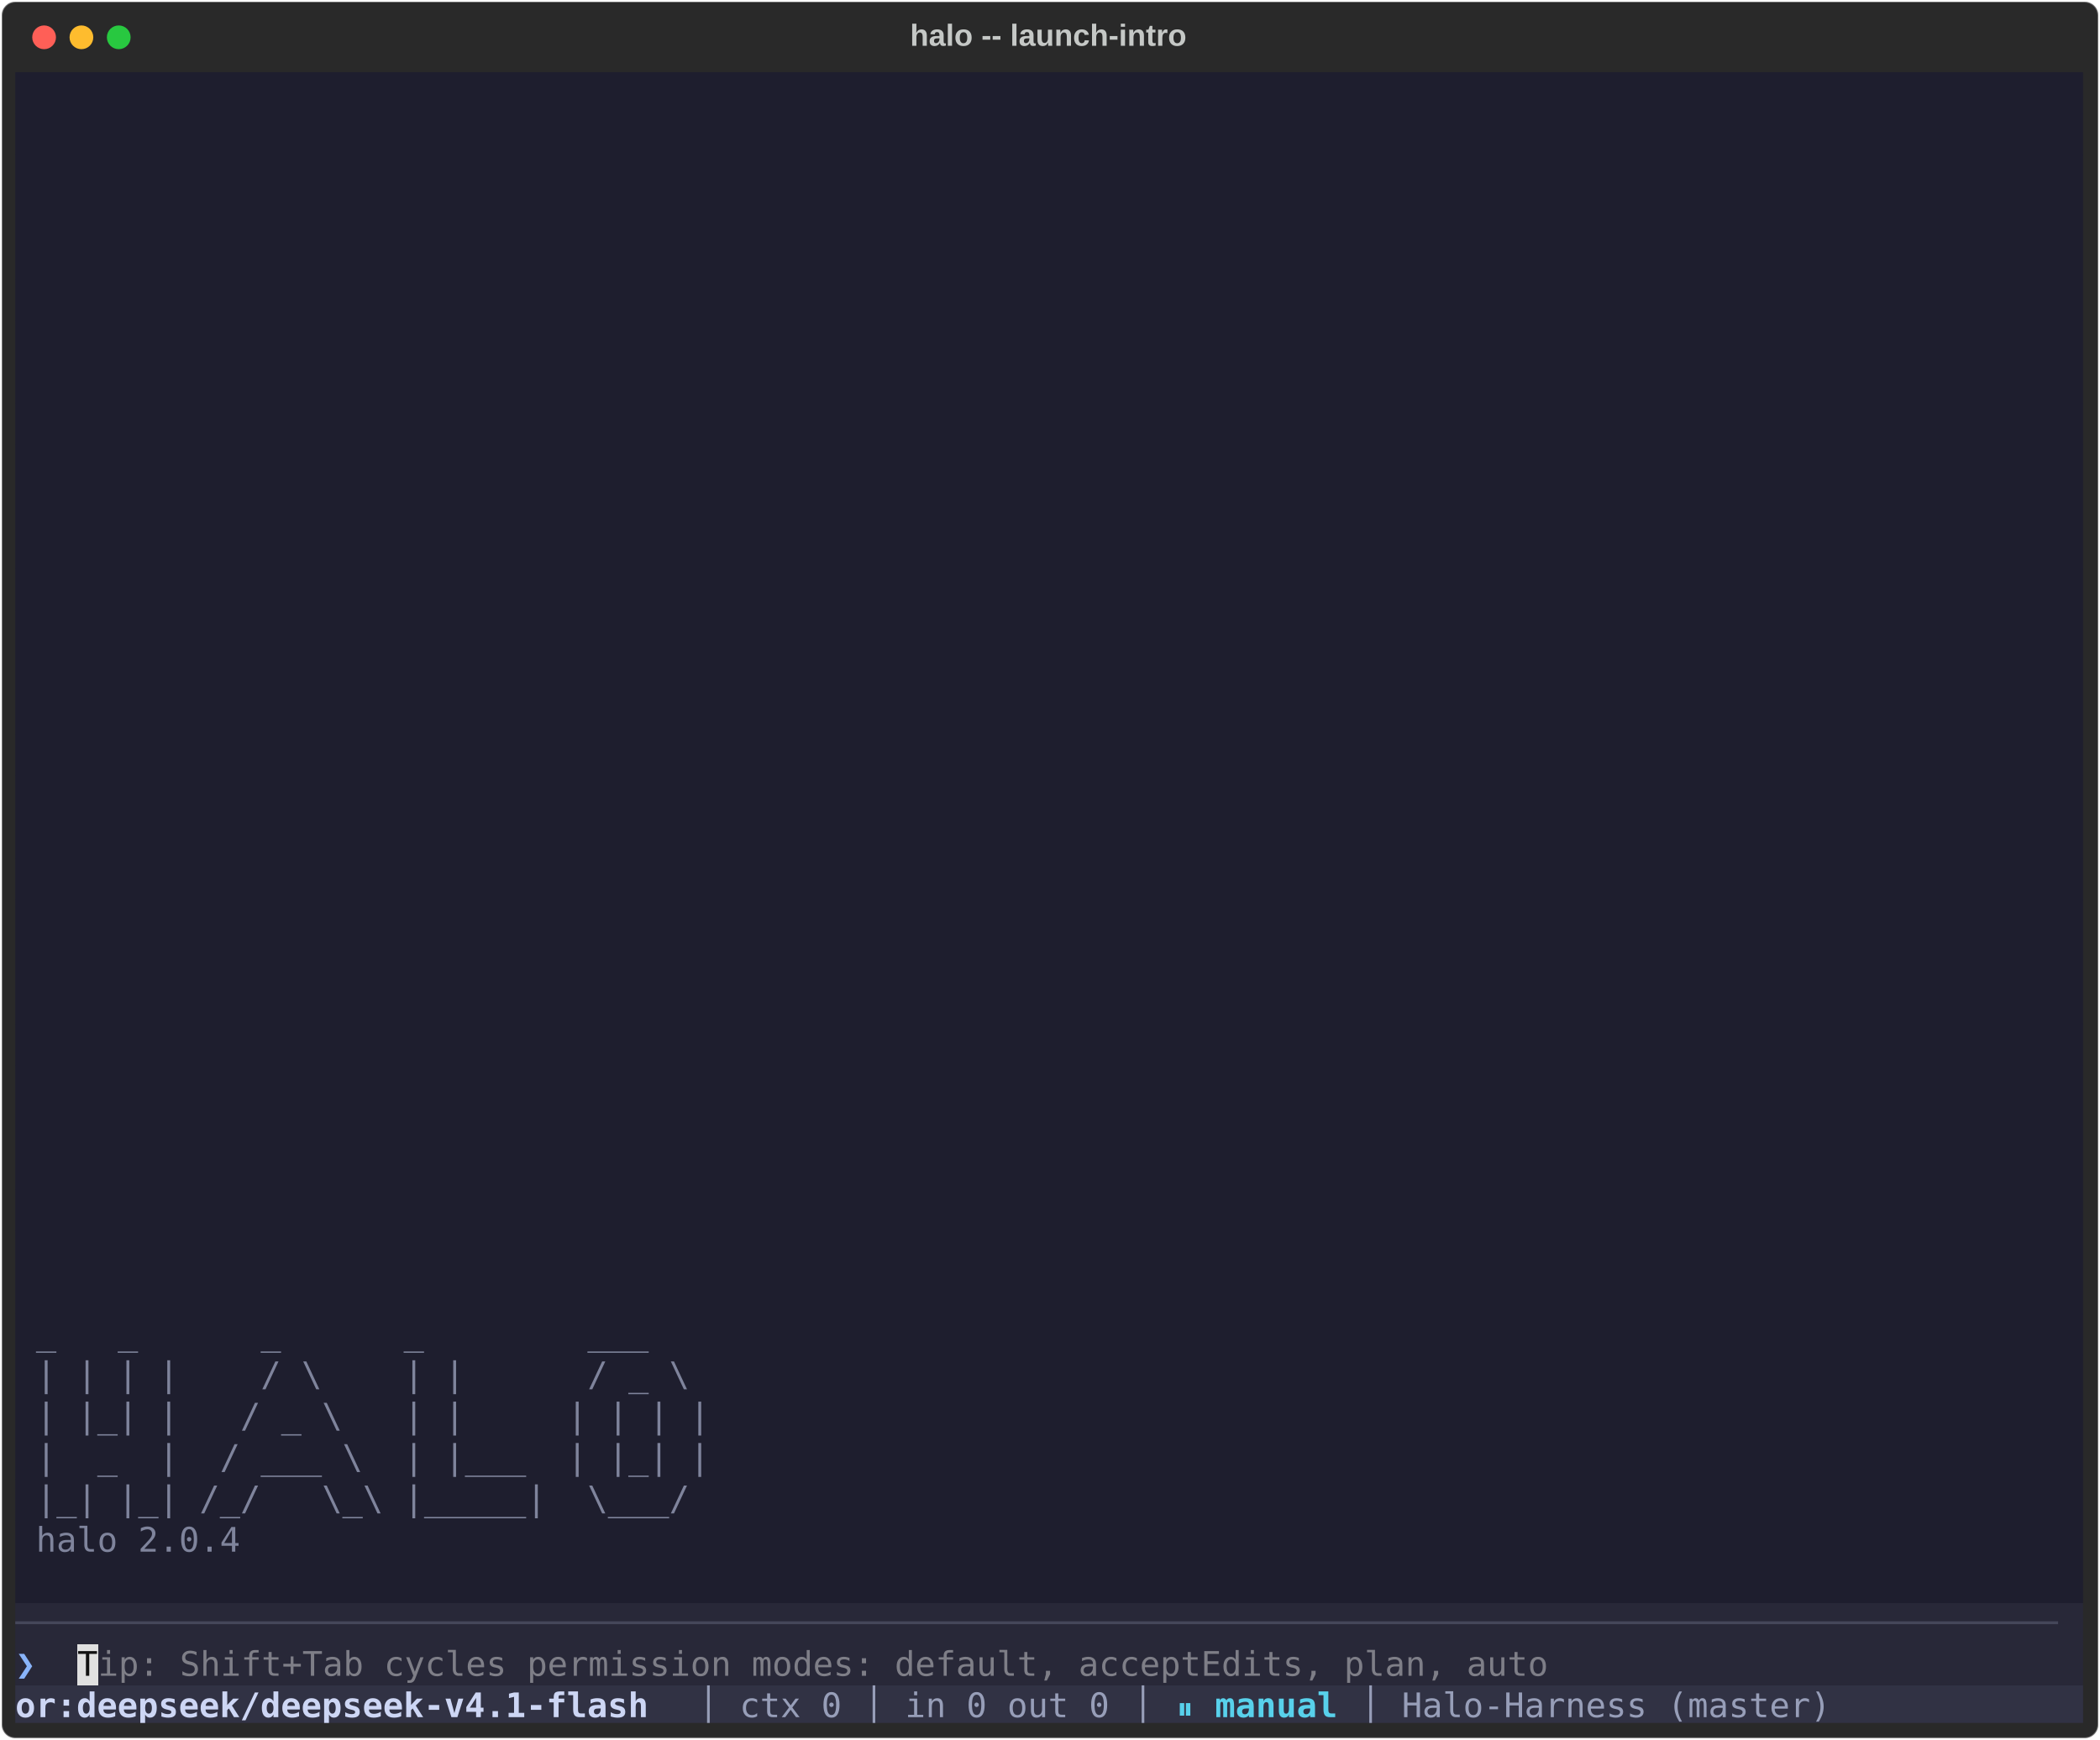
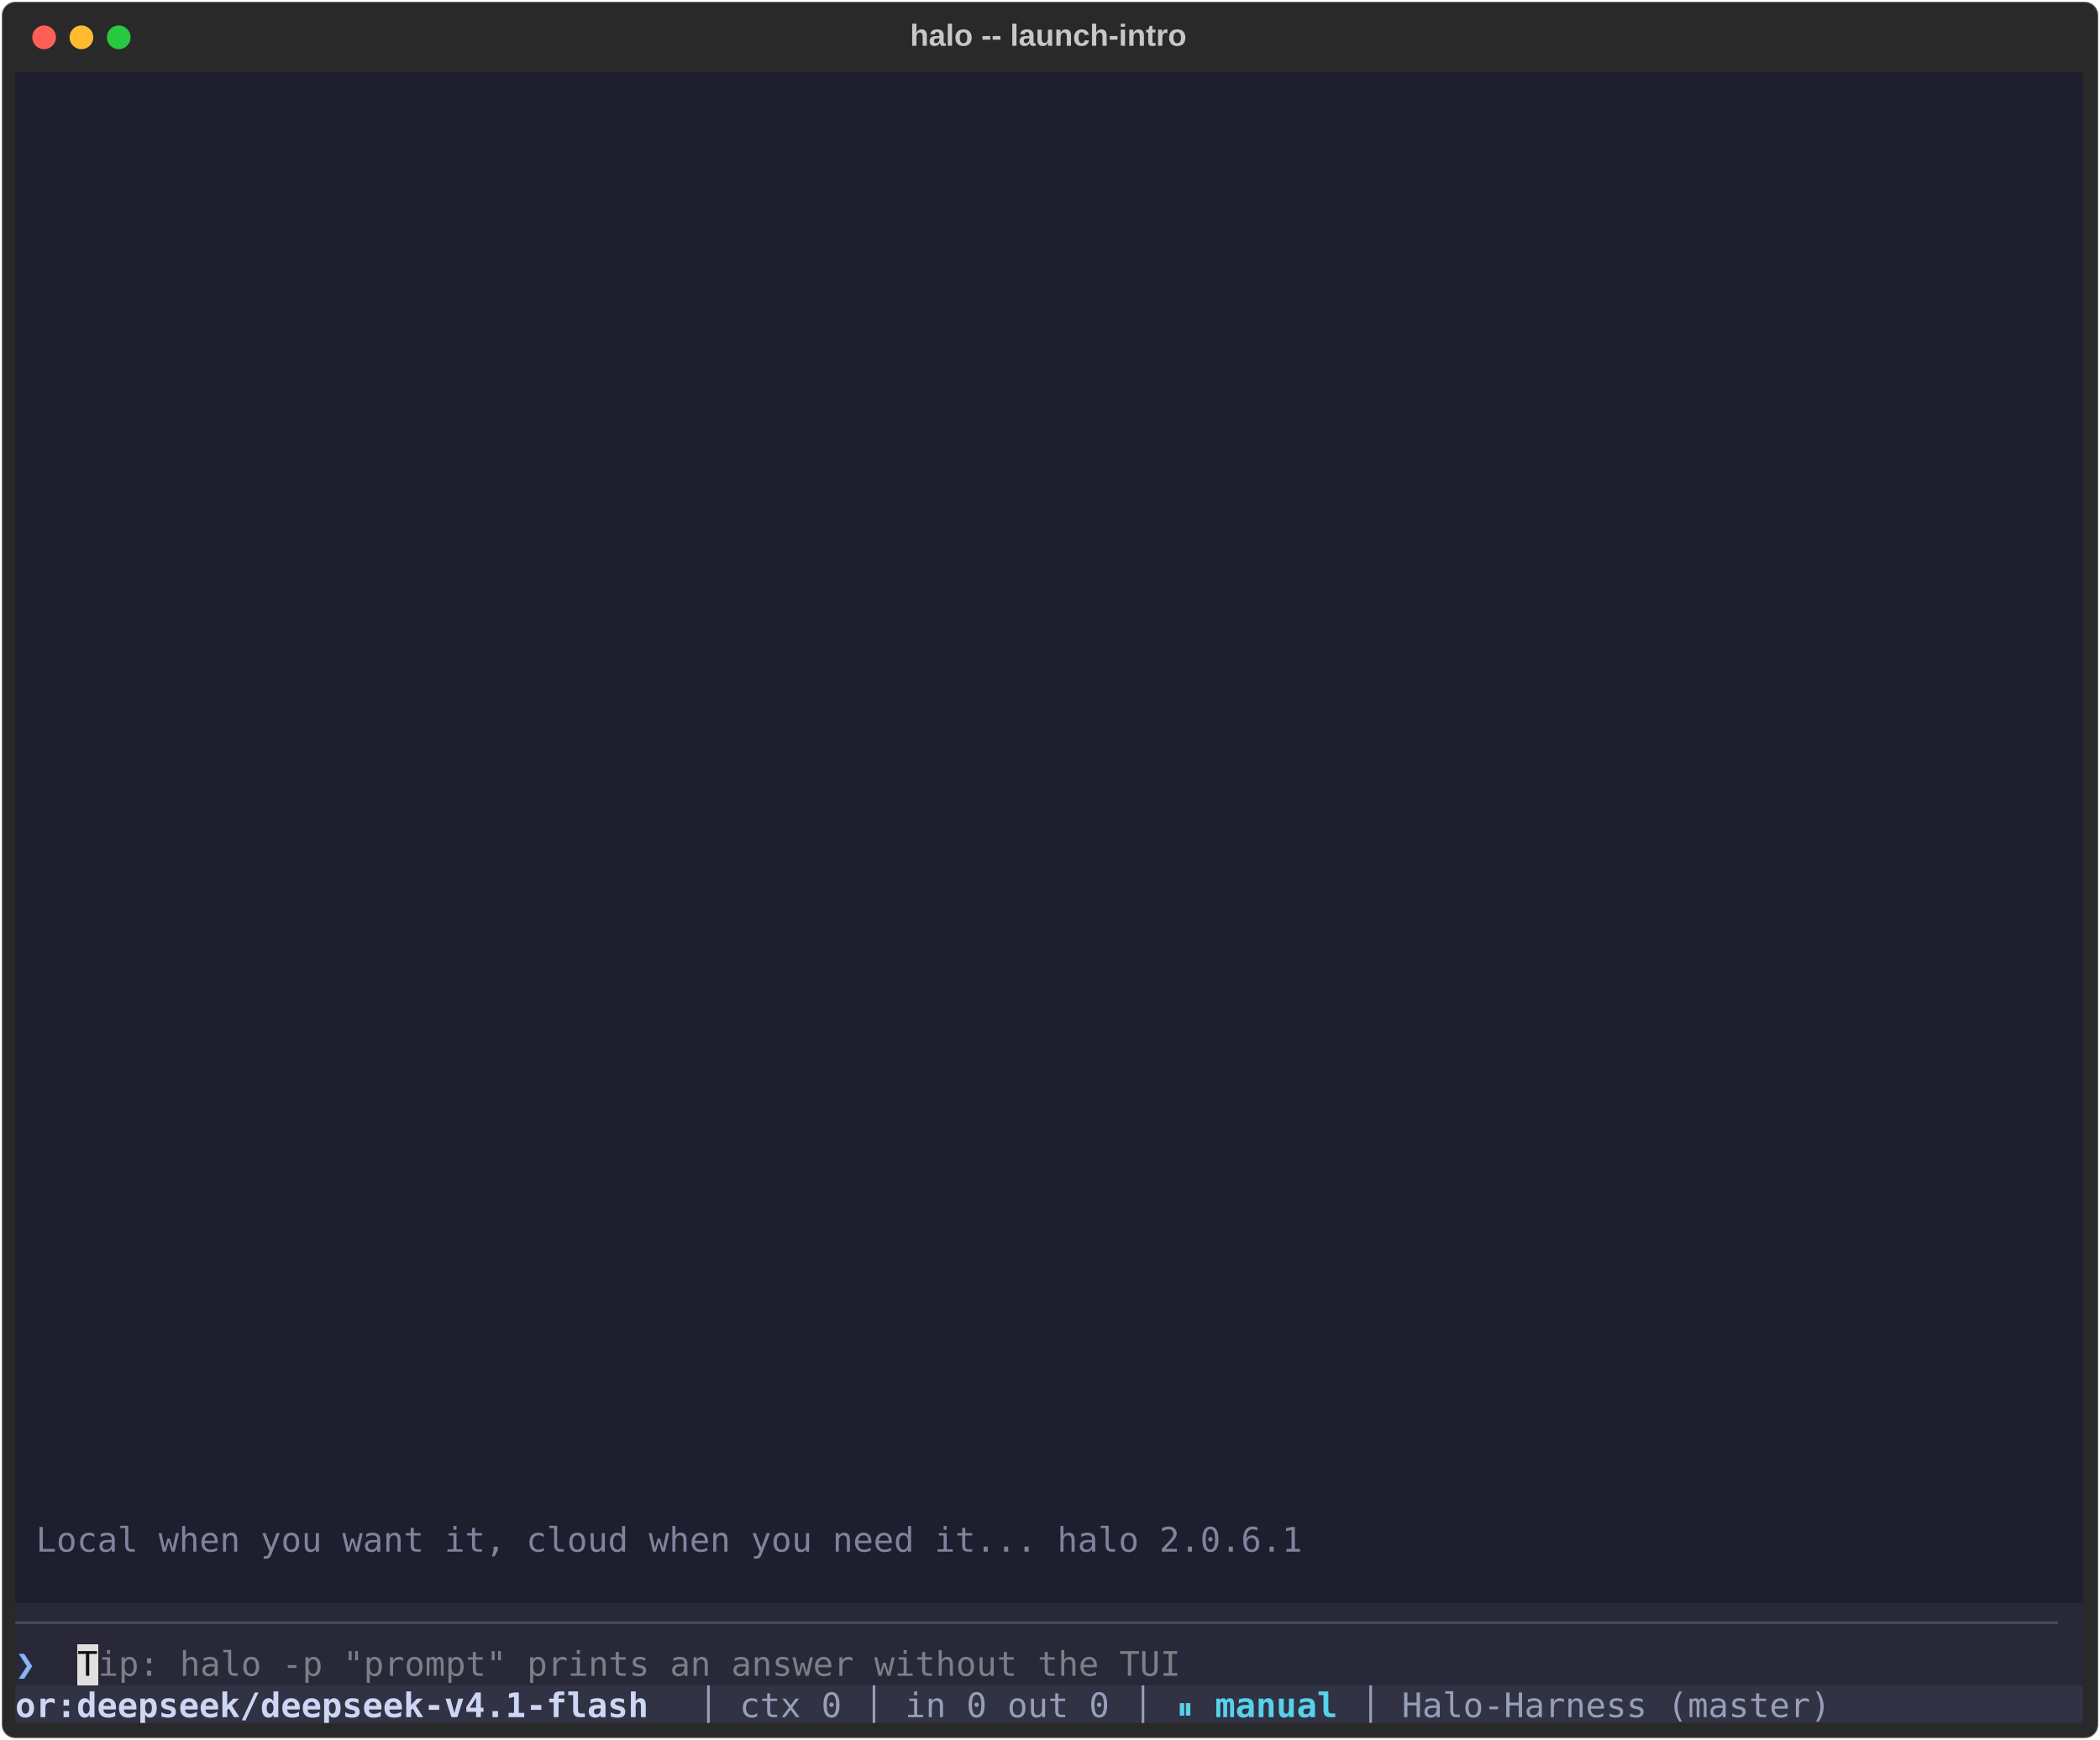
<svg xmlns="http://www.w3.org/2000/svg" class="rich-terminal" viewBox="0 0 1238 1026.0">
  <style>

    @font-face {
        font-family: "Fira Code";
        src: local("FiraCode-Regular"),
                url("https://cdnjs.cloudflare.com/ajax/libs/firacode/6.2.0/woff2/FiraCode-Regular.woff2") format("woff2"),
                url("https://cdnjs.cloudflare.com/ajax/libs/firacode/6.2.0/woff/FiraCode-Regular.woff") format("woff");
        font-style: normal;
        font-weight: 400;
    }
    @font-face {
        font-family: "Fira Code";
        src: local("FiraCode-Bold"),
                url("https://cdnjs.cloudflare.com/ajax/libs/firacode/6.2.0/woff2/FiraCode-Bold.woff2") format("woff2"),
                url("https://cdnjs.cloudflare.com/ajax/libs/firacode/6.2.0/woff/FiraCode-Bold.woff") format("woff");
        font-style: bold;
        font-weight: 700;
    }

-     .terminal-2841815477-matrix {
+     .terminal-1400475422-matrix {
        font-family: Fira Code, monospace;
        font-size: 20px;
        line-height: 24.4px;
        font-variant-east-asian: full-width;
    }

-     .terminal-2841815477-title {
+     .terminal-1400475422-title {
        font-size: 18px;
        font-weight: bold;
        font-family: arial;
    }

-     .terminal-2841815477-r1 { fill: #c5c8c6 }
- .terminal-2841815477-r2 { fill: #7f849c }
- .terminal-2841815477-r3 { fill: #45475a }
- .terminal-2841815477-r4 { fill: #89b4fa;font-weight: bold }
- .terminal-2841815477-r5 { fill: #121212 }
- .terminal-2841815477-r6 { fill: #7e7e87 }
- .terminal-2841815477-r7 { fill: #cdd6f4;font-weight: bold }
- .terminal-2841815477-r8 { fill: #979eb8 }
- .terminal-2841815477-r9 { fill: #58d1eb;font-weight: bold }
+     .terminal-1400475422-r1 { fill: #c5c8c6 }
+ .terminal-1400475422-r2 { fill: #7f849c }
+ .terminal-1400475422-r3 { fill: #45475a }
+ .terminal-1400475422-r4 { fill: #89b4fa;font-weight: bold }
+ .terminal-1400475422-r5 { fill: #121212 }
+ .terminal-1400475422-r6 { fill: #7e7e87 }
+ .terminal-1400475422-r7 { fill: #cdd6f4;font-weight: bold }
+ .terminal-1400475422-r8 { fill: #979eb8 }
+ .terminal-1400475422-r9 { fill: #58d1eb;font-weight: bold }
    </style>
  <defs>
-     <clipPath id="terminal-2841815477-clip-terminal">
+     <clipPath id="terminal-1400475422-clip-terminal">
      <rect x="0" y="0" width="1219.0" height="975.0" />
    </clipPath>
-     <clipPath id="terminal-2841815477-line-0">
+     <clipPath id="terminal-1400475422-line-0">
      <rect x="0" y="1.5" width="1220" height="24.65" />
    </clipPath>
-     <clipPath id="terminal-2841815477-line-1">
+     <clipPath id="terminal-1400475422-line-1">
      <rect x="0" y="25.9" width="1220" height="24.65" />
    </clipPath>
-     <clipPath id="terminal-2841815477-line-2">
+     <clipPath id="terminal-1400475422-line-2">
      <rect x="0" y="50.3" width="1220" height="24.65" />
    </clipPath>
-     <clipPath id="terminal-2841815477-line-3">
+     <clipPath id="terminal-1400475422-line-3">
      <rect x="0" y="74.7" width="1220" height="24.65" />
    </clipPath>
-     <clipPath id="terminal-2841815477-line-4">
+     <clipPath id="terminal-1400475422-line-4">
      <rect x="0" y="99.1" width="1220" height="24.65" />
    </clipPath>
-     <clipPath id="terminal-2841815477-line-5">
+     <clipPath id="terminal-1400475422-line-5">
      <rect x="0" y="123.5" width="1220" height="24.65" />
    </clipPath>
-     <clipPath id="terminal-2841815477-line-6">
+     <clipPath id="terminal-1400475422-line-6">
      <rect x="0" y="147.9" width="1220" height="24.65" />
    </clipPath>
-     <clipPath id="terminal-2841815477-line-7">
+     <clipPath id="terminal-1400475422-line-7">
      <rect x="0" y="172.3" width="1220" height="24.65" />
    </clipPath>
-     <clipPath id="terminal-2841815477-line-8">
+     <clipPath id="terminal-1400475422-line-8">
      <rect x="0" y="196.7" width="1220" height="24.65" />
    </clipPath>
-     <clipPath id="terminal-2841815477-line-9">
+     <clipPath id="terminal-1400475422-line-9">
      <rect x="0" y="221.1" width="1220" height="24.65" />
    </clipPath>
-     <clipPath id="terminal-2841815477-line-10">
+     <clipPath id="terminal-1400475422-line-10">
      <rect x="0" y="245.5" width="1220" height="24.65" />
    </clipPath>
-     <clipPath id="terminal-2841815477-line-11">
+     <clipPath id="terminal-1400475422-line-11">
      <rect x="0" y="269.9" width="1220" height="24.65" />
    </clipPath>
-     <clipPath id="terminal-2841815477-line-12">
+     <clipPath id="terminal-1400475422-line-12">
      <rect x="0" y="294.3" width="1220" height="24.65" />
    </clipPath>
-     <clipPath id="terminal-2841815477-line-13">
+     <clipPath id="terminal-1400475422-line-13">
      <rect x="0" y="318.7" width="1220" height="24.65" />
    </clipPath>
-     <clipPath id="terminal-2841815477-line-14">
+     <clipPath id="terminal-1400475422-line-14">
      <rect x="0" y="343.1" width="1220" height="24.65" />
    </clipPath>
-     <clipPath id="terminal-2841815477-line-15">
+     <clipPath id="terminal-1400475422-line-15">
      <rect x="0" y="367.5" width="1220" height="24.65" />
    </clipPath>
-     <clipPath id="terminal-2841815477-line-16">
+     <clipPath id="terminal-1400475422-line-16">
      <rect x="0" y="391.9" width="1220" height="24.65" />
    </clipPath>
-     <clipPath id="terminal-2841815477-line-17">
+     <clipPath id="terminal-1400475422-line-17">
      <rect x="0" y="416.3" width="1220" height="24.65" />
    </clipPath>
-     <clipPath id="terminal-2841815477-line-18">
+     <clipPath id="terminal-1400475422-line-18">
      <rect x="0" y="440.7" width="1220" height="24.65" />
    </clipPath>
-     <clipPath id="terminal-2841815477-line-19">
+     <clipPath id="terminal-1400475422-line-19">
      <rect x="0" y="465.1" width="1220" height="24.65" />
    </clipPath>
-     <clipPath id="terminal-2841815477-line-20">
+     <clipPath id="terminal-1400475422-line-20">
      <rect x="0" y="489.5" width="1220" height="24.65" />
    </clipPath>
-     <clipPath id="terminal-2841815477-line-21">
+     <clipPath id="terminal-1400475422-line-21">
      <rect x="0" y="513.9" width="1220" height="24.65" />
    </clipPath>
-     <clipPath id="terminal-2841815477-line-22">
+     <clipPath id="terminal-1400475422-line-22">
      <rect x="0" y="538.3" width="1220" height="24.65" />
    </clipPath>
-     <clipPath id="terminal-2841815477-line-23">
+     <clipPath id="terminal-1400475422-line-23">
      <rect x="0" y="562.7" width="1220" height="24.65" />
    </clipPath>
-     <clipPath id="terminal-2841815477-line-24">
+     <clipPath id="terminal-1400475422-line-24">
      <rect x="0" y="587.1" width="1220" height="24.65" />
    </clipPath>
-     <clipPath id="terminal-2841815477-line-25">
+     <clipPath id="terminal-1400475422-line-25">
      <rect x="0" y="611.5" width="1220" height="24.65" />
    </clipPath>
-     <clipPath id="terminal-2841815477-line-26">
+     <clipPath id="terminal-1400475422-line-26">
      <rect x="0" y="635.9" width="1220" height="24.65" />
    </clipPath>
-     <clipPath id="terminal-2841815477-line-27">
+     <clipPath id="terminal-1400475422-line-27">
      <rect x="0" y="660.3" width="1220" height="24.65" />
    </clipPath>
-     <clipPath id="terminal-2841815477-line-28">
+     <clipPath id="terminal-1400475422-line-28">
      <rect x="0" y="684.7" width="1220" height="24.65" />
    </clipPath>
-     <clipPath id="terminal-2841815477-line-29">
+     <clipPath id="terminal-1400475422-line-29">
      <rect x="0" y="709.1" width="1220" height="24.65" />
    </clipPath>
-     <clipPath id="terminal-2841815477-line-30">
+     <clipPath id="terminal-1400475422-line-30">
      <rect x="0" y="733.5" width="1220" height="24.65" />
    </clipPath>
-     <clipPath id="terminal-2841815477-line-31">
+     <clipPath id="terminal-1400475422-line-31">
      <rect x="0" y="757.9" width="1220" height="24.65" />
    </clipPath>
-     <clipPath id="terminal-2841815477-line-32">
+     <clipPath id="terminal-1400475422-line-32">
      <rect x="0" y="782.3" width="1220" height="24.65" />
    </clipPath>
-     <clipPath id="terminal-2841815477-line-33">
+     <clipPath id="terminal-1400475422-line-33">
      <rect x="0" y="806.7" width="1220" height="24.65" />
    </clipPath>
-     <clipPath id="terminal-2841815477-line-34">
+     <clipPath id="terminal-1400475422-line-34">
      <rect x="0" y="831.1" width="1220" height="24.65" />
    </clipPath>
-     <clipPath id="terminal-2841815477-line-35">
+     <clipPath id="terminal-1400475422-line-35">
      <rect x="0" y="855.5" width="1220" height="24.65" />
    </clipPath>
-     <clipPath id="terminal-2841815477-line-36">
+     <clipPath id="terminal-1400475422-line-36">
      <rect x="0" y="879.9" width="1220" height="24.65" />
    </clipPath>
-     <clipPath id="terminal-2841815477-line-37">
+     <clipPath id="terminal-1400475422-line-37">
      <rect x="0" y="904.3" width="1220" height="24.65" />
    </clipPath>
-     <clipPath id="terminal-2841815477-line-38">
+     <clipPath id="terminal-1400475422-line-38">
      <rect x="0" y="928.7" width="1220" height="24.65" />
    </clipPath>
  </defs>
  <rect fill="#292929" stroke="rgba(255,255,255,0.35)" stroke-width="1" x="1" y="1" width="1236" height="1024" rx="8" />
-   <text class="terminal-2841815477-title" fill="#c5c8c6" text-anchor="middle" x="618" y="27">halo -- launch-intro</text>
+   <text class="terminal-1400475422-title" fill="#c5c8c6" text-anchor="middle" x="618" y="27">halo -- launch-intro</text>
  <g transform="translate(26,22)">
    <circle cx="0" cy="0" r="7" fill="#ff5f57" />
    <circle cx="22" cy="0" r="7" fill="#febc2e" />
    <circle cx="44" cy="0" r="7" fill="#28c840" />
  </g>
-   <g transform="translate(9, 41)" clip-path="url(#terminal-2841815477-clip-terminal)">
+   <g transform="translate(9, 41)" clip-path="url(#terminal-1400475422-clip-terminal)">
    <rect fill="#1e1e2e" x="0" y="1.5" width="1220" height="24.65" shape-rendering="crispEdges" />
    <rect fill="#1e1e2e" x="0" y="25.9" width="1220" height="24.65" shape-rendering="crispEdges" />
    <rect fill="#1e1e2e" x="0" y="50.3" width="1220" height="24.65" shape-rendering="crispEdges" />
    <rect fill="#1e1e2e" x="0" y="74.7" width="1220" height="24.65" shape-rendering="crispEdges" />
    <rect fill="#1e1e2e" x="0" y="99.1" width="1220" height="24.65" shape-rendering="crispEdges" />
    <rect fill="#1e1e2e" x="0" y="123.5" width="1220" height="24.65" shape-rendering="crispEdges" />
    <rect fill="#1e1e2e" x="0" y="147.9" width="1220" height="24.65" shape-rendering="crispEdges" />
    <rect fill="#1e1e2e" x="0" y="172.3" width="1220" height="24.65" shape-rendering="crispEdges" />
    <rect fill="#1e1e2e" x="0" y="196.7" width="1220" height="24.65" shape-rendering="crispEdges" />
    <rect fill="#1e1e2e" x="0" y="221.1" width="1220" height="24.65" shape-rendering="crispEdges" />
    <rect fill="#1e1e2e" x="0" y="245.5" width="1220" height="24.65" shape-rendering="crispEdges" />
    <rect fill="#1e1e2e" x="0" y="269.9" width="1220" height="24.65" shape-rendering="crispEdges" />
    <rect fill="#1e1e2e" x="0" y="294.3" width="1220" height="24.65" shape-rendering="crispEdges" />
    <rect fill="#1e1e2e" x="0" y="318.7" width="1220" height="24.65" shape-rendering="crispEdges" />
    <rect fill="#1e1e2e" x="0" y="343.1" width="1220" height="24.65" shape-rendering="crispEdges" />
    <rect fill="#1e1e2e" x="0" y="367.5" width="1220" height="24.65" shape-rendering="crispEdges" />
    <rect fill="#1e1e2e" x="0" y="391.9" width="1220" height="24.65" shape-rendering="crispEdges" />
    <rect fill="#1e1e2e" x="0" y="416.3" width="1220" height="24.65" shape-rendering="crispEdges" />
    <rect fill="#1e1e2e" x="0" y="440.7" width="1220" height="24.65" shape-rendering="crispEdges" />
    <rect fill="#1e1e2e" x="0" y="465.1" width="1220" height="24.65" shape-rendering="crispEdges" />
    <rect fill="#1e1e2e" x="0" y="489.5" width="1220" height="24.65" shape-rendering="crispEdges" />
    <rect fill="#1e1e2e" x="0" y="513.9" width="1220" height="24.65" shape-rendering="crispEdges" />
    <rect fill="#1e1e2e" x="0" y="538.3" width="1220" height="24.65" shape-rendering="crispEdges" />
    <rect fill="#1e1e2e" x="0" y="562.7" width="1220" height="24.65" shape-rendering="crispEdges" />
    <rect fill="#1e1e2e" x="0" y="587.1" width="1220" height="24.65" shape-rendering="crispEdges" />
    <rect fill="#1e1e2e" x="0" y="611.5" width="1220" height="24.65" shape-rendering="crispEdges" />
    <rect fill="#1e1e2e" x="0" y="635.9" width="1220" height="24.65" shape-rendering="crispEdges" />
    <rect fill="#1e1e2e" x="0" y="660.3" width="1220" height="24.65" shape-rendering="crispEdges" />
    <rect fill="#1e1e2e" x="0" y="684.7" width="1220" height="24.65" shape-rendering="crispEdges" />
    <rect fill="#1e1e2e" x="0" y="709.1" width="1220" height="24.65" shape-rendering="crispEdges" />
-     <rect fill="#1e1e2e" x="0" y="733.5" width="12.2" height="24.65" shape-rendering="crispEdges" />
-     <rect fill="#1e1e2e" x="12.2" y="733.5" width="402.6" height="24.65" shape-rendering="crispEdges" />
-     <rect fill="#1e1e2e" x="414.8" y="733.5" width="805.2" height="24.65" shape-rendering="crispEdges" />
-     <rect fill="#1e1e2e" x="0" y="757.9" width="12.2" height="24.65" shape-rendering="crispEdges" />
-     <rect fill="#1e1e2e" x="12.2" y="757.9" width="402.6" height="24.65" shape-rendering="crispEdges" />
-     <rect fill="#1e1e2e" x="414.8" y="757.9" width="805.2" height="24.65" shape-rendering="crispEdges" />
-     <rect fill="#1e1e2e" x="0" y="782.3" width="12.2" height="24.65" shape-rendering="crispEdges" />
-     <rect fill="#1e1e2e" x="12.2" y="782.3" width="402.6" height="24.65" shape-rendering="crispEdges" />
-     <rect fill="#1e1e2e" x="414.8" y="782.3" width="805.2" height="24.65" shape-rendering="crispEdges" />
-     <rect fill="#1e1e2e" x="0" y="806.7" width="12.2" height="24.65" shape-rendering="crispEdges" />
-     <rect fill="#1e1e2e" x="12.2" y="806.7" width="402.6" height="24.65" shape-rendering="crispEdges" />
-     <rect fill="#1e1e2e" x="414.8" y="806.7" width="805.2" height="24.65" shape-rendering="crispEdges" />
-     <rect fill="#1e1e2e" x="0" y="831.1" width="12.2" height="24.65" shape-rendering="crispEdges" />
-     <rect fill="#1e1e2e" x="12.2" y="831.1" width="402.6" height="24.65" shape-rendering="crispEdges" />
-     <rect fill="#1e1e2e" x="414.8" y="831.1" width="805.2" height="24.65" shape-rendering="crispEdges" />
+     <rect fill="#1e1e2e" x="0" y="733.5" width="1220" height="24.65" shape-rendering="crispEdges" />
+     <rect fill="#1e1e2e" x="0" y="757.9" width="1220" height="24.65" shape-rendering="crispEdges" />
+     <rect fill="#1e1e2e" x="0" y="782.3" width="1220" height="24.65" shape-rendering="crispEdges" />
+     <rect fill="#1e1e2e" x="0" y="806.7" width="1220" height="24.65" shape-rendering="crispEdges" />
+     <rect fill="#1e1e2e" x="0" y="831.1" width="1220" height="24.65" shape-rendering="crispEdges" />
    <rect fill="#1e1e2e" x="0" y="855.5" width="12.2" height="24.65" shape-rendering="crispEdges" />
-     <rect fill="#1e1e2e" x="12.2" y="855.5" width="122" height="24.65" shape-rendering="crispEdges" />
-     <rect fill="#1e1e2e" x="134.2" y="855.5" width="1085.8" height="24.65" shape-rendering="crispEdges" />
+     <rect fill="#1e1e2e" x="12.2" y="855.5" width="756.4" height="24.65" shape-rendering="crispEdges" />
+     <rect fill="#1e1e2e" x="768.6" y="855.5" width="451.4" height="24.65" shape-rendering="crispEdges" />
    <rect fill="#1e1e2e" x="0" y="879.9" width="1220" height="24.65" shape-rendering="crispEdges" />
    <rect fill="#282838" x="0" y="904.3" width="1220" height="24.65" shape-rendering="crispEdges" />
    <rect fill="#282838" x="0" y="928.7" width="12.2" height="24.65" shape-rendering="crispEdges" />
    <rect fill="#282838" x="12.2" y="928.7" width="12.2" height="24.65" shape-rendering="crispEdges" />
    <rect fill="#282838" x="24.4" y="928.7" width="12.2" height="24.65" shape-rendering="crispEdges" />
    <rect fill="#e0e0e0" x="36.6" y="928.7" width="12.2" height="24.65" shape-rendering="crispEdges" />
-     <rect fill="#282838" x="48.8" y="928.7" width="866.2" height="24.65" shape-rendering="crispEdges" />
-     <rect fill="#282838" x="915" y="928.7" width="305" height="24.65" shape-rendering="crispEdges" />
+     <rect fill="#282838" x="48.8" y="928.7" width="646.6" height="24.65" shape-rendering="crispEdges" />
+     <rect fill="#282838" x="695.4" y="928.7" width="524.6" height="24.65" shape-rendering="crispEdges" />
    <rect fill="#313244" x="0" y="953.1" width="402.6" height="24.65" shape-rendering="crispEdges" />
    <rect fill="#313244" x="402.6" y="953.1" width="24.4" height="24.65" shape-rendering="crispEdges" />
    <rect fill="#313244" x="427" y="953.1" width="73.2" height="24.65" shape-rendering="crispEdges" />
    <rect fill="#313244" x="500.2" y="953.1" width="24.4" height="24.65" shape-rendering="crispEdges" />
    <rect fill="#313244" x="524.6" y="953.1" width="134.2" height="24.65" shape-rendering="crispEdges" />
    <rect fill="#313244" x="658.8" y="953.1" width="24.4" height="24.65" shape-rendering="crispEdges" />
    <rect fill="#313244" x="683.2" y="953.1" width="109.8" height="24.65" shape-rendering="crispEdges" />
    <rect fill="#313244" x="793" y="953.1" width="24.4" height="24.65" shape-rendering="crispEdges" />
    <rect fill="#313244" x="817.4" y="953.1" width="268.4" height="24.65" shape-rendering="crispEdges" />
    <rect fill="#313244" x="1085.8" y="953.1" width="134.2" height="24.65" shape-rendering="crispEdges" />
-     <g class="terminal-2841815477-matrix">
-       <text class="terminal-2841815477-r1" x="1220" y="20" textLength="12.2" clip-path="url(#terminal-2841815477-line-0)">
- </text>
-       <text class="terminal-2841815477-r1" x="1220" y="44.4" textLength="12.2" clip-path="url(#terminal-2841815477-line-1)">
- </text>
-       <text class="terminal-2841815477-r1" x="1220" y="68.8" textLength="12.2" clip-path="url(#terminal-2841815477-line-2)">
- </text>
-       <text class="terminal-2841815477-r1" x="1220" y="93.2" textLength="12.2" clip-path="url(#terminal-2841815477-line-3)">
- </text>
-       <text class="terminal-2841815477-r1" x="1220" y="117.6" textLength="12.2" clip-path="url(#terminal-2841815477-line-4)">
- </text>
-       <text class="terminal-2841815477-r1" x="1220" y="142" textLength="12.2" clip-path="url(#terminal-2841815477-line-5)">
- </text>
-       <text class="terminal-2841815477-r1" x="1220" y="166.4" textLength="12.2" clip-path="url(#terminal-2841815477-line-6)">
- </text>
-       <text class="terminal-2841815477-r1" x="1220" y="190.8" textLength="12.2" clip-path="url(#terminal-2841815477-line-7)">
- </text>
-       <text class="terminal-2841815477-r1" x="1220" y="215.2" textLength="12.2" clip-path="url(#terminal-2841815477-line-8)">
- </text>
-       <text class="terminal-2841815477-r1" x="1220" y="239.6" textLength="12.2" clip-path="url(#terminal-2841815477-line-9)">
- </text>
-       <text class="terminal-2841815477-r1" x="1220" y="264" textLength="12.2" clip-path="url(#terminal-2841815477-line-10)">
- </text>
-       <text class="terminal-2841815477-r1" x="1220" y="288.4" textLength="12.2" clip-path="url(#terminal-2841815477-line-11)">
- </text>
-       <text class="terminal-2841815477-r1" x="1220" y="312.8" textLength="12.2" clip-path="url(#terminal-2841815477-line-12)">
- </text>
-       <text class="terminal-2841815477-r1" x="1220" y="337.2" textLength="12.2" clip-path="url(#terminal-2841815477-line-13)">
- </text>
-       <text class="terminal-2841815477-r1" x="1220" y="361.6" textLength="12.2" clip-path="url(#terminal-2841815477-line-14)">
- </text>
-       <text class="terminal-2841815477-r1" x="1220" y="386" textLength="12.2" clip-path="url(#terminal-2841815477-line-15)">
- </text>
-       <text class="terminal-2841815477-r1" x="1220" y="410.4" textLength="12.2" clip-path="url(#terminal-2841815477-line-16)">
- </text>
-       <text class="terminal-2841815477-r1" x="1220" y="434.8" textLength="12.2" clip-path="url(#terminal-2841815477-line-17)">
- </text>
-       <text class="terminal-2841815477-r1" x="1220" y="459.2" textLength="12.2" clip-path="url(#terminal-2841815477-line-18)">
- </text>
-       <text class="terminal-2841815477-r1" x="1220" y="483.6" textLength="12.2" clip-path="url(#terminal-2841815477-line-19)">
- </text>
-       <text class="terminal-2841815477-r1" x="1220" y="508" textLength="12.2" clip-path="url(#terminal-2841815477-line-20)">
- </text>
-       <text class="terminal-2841815477-r1" x="1220" y="532.4" textLength="12.2" clip-path="url(#terminal-2841815477-line-21)">
- </text>
-       <text class="terminal-2841815477-r1" x="1220" y="556.8" textLength="12.2" clip-path="url(#terminal-2841815477-line-22)">
- </text>
-       <text class="terminal-2841815477-r1" x="1220" y="581.2" textLength="12.2" clip-path="url(#terminal-2841815477-line-23)">
- </text>
-       <text class="terminal-2841815477-r1" x="1220" y="605.6" textLength="12.2" clip-path="url(#terminal-2841815477-line-24)">
- </text>
-       <text class="terminal-2841815477-r1" x="1220" y="630" textLength="12.2" clip-path="url(#terminal-2841815477-line-25)">
- </text>
-       <text class="terminal-2841815477-r1" x="1220" y="654.4" textLength="12.2" clip-path="url(#terminal-2841815477-line-26)">
- </text>
-       <text class="terminal-2841815477-r1" x="1220" y="678.8" textLength="12.2" clip-path="url(#terminal-2841815477-line-27)">
- </text>
-       <text class="terminal-2841815477-r1" x="1220" y="703.2" textLength="12.2" clip-path="url(#terminal-2841815477-line-28)">
- </text>
-       <text class="terminal-2841815477-r1" x="1220" y="727.6" textLength="12.2" clip-path="url(#terminal-2841815477-line-29)">
- </text>
-       <text class="terminal-2841815477-r2" x="12.2" y="752" textLength="402.6" clip-path="url(#terminal-2841815477-line-30)"> _   _      _      _        ___  </text>
-       <text class="terminal-2841815477-r1" x="1220" y="752" textLength="12.2" clip-path="url(#terminal-2841815477-line-30)">
- </text>
-       <text class="terminal-2841815477-r2" x="12.2" y="776.4" textLength="402.6" clip-path="url(#terminal-2841815477-line-31)">| | | |    / \    | |      / _ \ </text>
-       <text class="terminal-2841815477-r1" x="1220" y="776.4" textLength="12.2" clip-path="url(#terminal-2841815477-line-31)">
- </text>
-       <text class="terminal-2841815477-r2" x="12.2" y="800.8" textLength="402.6" clip-path="url(#terminal-2841815477-line-32)">| |_| |   / _ \   | |     | | | |</text>
-       <text class="terminal-2841815477-r1" x="1220" y="800.8" textLength="12.2" clip-path="url(#terminal-2841815477-line-32)">
- </text>
-       <text class="terminal-2841815477-r2" x="12.2" y="825.2" textLength="402.6" clip-path="url(#terminal-2841815477-line-33)">|  _  |  / ___ \  | |___  | |_| |</text>
-       <text class="terminal-2841815477-r1" x="1220" y="825.2" textLength="12.2" clip-path="url(#terminal-2841815477-line-33)">
- </text>
-       <text class="terminal-2841815477-r2" x="12.2" y="849.6" textLength="402.6" clip-path="url(#terminal-2841815477-line-34)">|_| |_| /_/   \_\ |_____|  \___/ </text>
-       <text class="terminal-2841815477-r1" x="1220" y="849.6" textLength="12.2" clip-path="url(#terminal-2841815477-line-34)">
- </text>
-       <text class="terminal-2841815477-r2" x="12.2" y="874" textLength="122" clip-path="url(#terminal-2841815477-line-35)">halo 2.0.4</text>
-       <text class="terminal-2841815477-r1" x="1220" y="874" textLength="12.2" clip-path="url(#terminal-2841815477-line-35)">
- </text>
-       <text class="terminal-2841815477-r1" x="1220" y="898.4" textLength="12.2" clip-path="url(#terminal-2841815477-line-36)">
- </text>
-       <text class="terminal-2841815477-r3" x="0" y="922.8" textLength="1220" clip-path="url(#terminal-2841815477-line-37)">────────────────────────────────────────────────────────────────────────────────────────────────────</text>
-       <text class="terminal-2841815477-r1" x="1220" y="922.8" textLength="12.2" clip-path="url(#terminal-2841815477-line-37)">
- </text>
-       <text class="terminal-2841815477-r4" x="0" y="947.2" textLength="12.2" clip-path="url(#terminal-2841815477-line-38)">❯</text>
-       <text class="terminal-2841815477-r5" x="36.6" y="947.2" textLength="12.2" clip-path="url(#terminal-2841815477-line-38)">T</text>
-       <text class="terminal-2841815477-r6" x="48.8" y="947.2" textLength="866.2" clip-path="url(#terminal-2841815477-line-38)">ip: Shift+Tab cycles permission modes: default, acceptEdits, plan, auto</text>
-       <text class="terminal-2841815477-r1" x="1220" y="947.2" textLength="12.2" clip-path="url(#terminal-2841815477-line-38)">
- </text>
-       <text class="terminal-2841815477-r7" x="0" y="971.6" textLength="402.6" clip-path="url(#terminal-2841815477-line-39)"> or:deepseek/deepseek-v4.1-flash </text>
-       <text class="terminal-2841815477-r8" x="402.6" y="971.6" textLength="24.4" clip-path="url(#terminal-2841815477-line-39)">│ </text>
-       <text class="terminal-2841815477-r8" x="427" y="971.6" textLength="73.2" clip-path="url(#terminal-2841815477-line-39)">ctx 0 </text>
-       <text class="terminal-2841815477-r8" x="500.2" y="971.6" textLength="24.4" clip-path="url(#terminal-2841815477-line-39)">│ </text>
-       <text class="terminal-2841815477-r8" x="524.6" y="971.6" textLength="134.2" clip-path="url(#terminal-2841815477-line-39)">in 0 out 0 </text>
-       <text class="terminal-2841815477-r8" x="658.8" y="971.6" textLength="24.4" clip-path="url(#terminal-2841815477-line-39)">│ </text>
-       <text class="terminal-2841815477-r9" x="683.2" y="971.6" textLength="109.8" clip-path="url(#terminal-2841815477-line-39)">⏸ manual </text>
-       <text class="terminal-2841815477-r8" x="793" y="971.6" textLength="24.4" clip-path="url(#terminal-2841815477-line-39)">│ </text>
-       <text class="terminal-2841815477-r8" x="817.4" y="971.6" textLength="268.4" clip-path="url(#terminal-2841815477-line-39)">Halo-Harness (master) </text>
+     <g class="terminal-1400475422-matrix">
+       <text class="terminal-1400475422-r1" x="1220" y="20" textLength="12.2" clip-path="url(#terminal-1400475422-line-0)">
+ </text>
+       <text class="terminal-1400475422-r1" x="1220" y="44.4" textLength="12.2" clip-path="url(#terminal-1400475422-line-1)">
+ </text>
+       <text class="terminal-1400475422-r1" x="1220" y="68.8" textLength="12.2" clip-path="url(#terminal-1400475422-line-2)">
+ </text>
+       <text class="terminal-1400475422-r1" x="1220" y="93.2" textLength="12.2" clip-path="url(#terminal-1400475422-line-3)">
+ </text>
+       <text class="terminal-1400475422-r1" x="1220" y="117.6" textLength="12.2" clip-path="url(#terminal-1400475422-line-4)">
+ </text>
+       <text class="terminal-1400475422-r1" x="1220" y="142" textLength="12.2" clip-path="url(#terminal-1400475422-line-5)">
+ </text>
+       <text class="terminal-1400475422-r1" x="1220" y="166.4" textLength="12.2" clip-path="url(#terminal-1400475422-line-6)">
+ </text>
+       <text class="terminal-1400475422-r1" x="1220" y="190.8" textLength="12.2" clip-path="url(#terminal-1400475422-line-7)">
+ </text>
+       <text class="terminal-1400475422-r1" x="1220" y="215.2" textLength="12.2" clip-path="url(#terminal-1400475422-line-8)">
+ </text>
+       <text class="terminal-1400475422-r1" x="1220" y="239.6" textLength="12.2" clip-path="url(#terminal-1400475422-line-9)">
+ </text>
+       <text class="terminal-1400475422-r1" x="1220" y="264" textLength="12.2" clip-path="url(#terminal-1400475422-line-10)">
+ </text>
+       <text class="terminal-1400475422-r1" x="1220" y="288.4" textLength="12.2" clip-path="url(#terminal-1400475422-line-11)">
+ </text>
+       <text class="terminal-1400475422-r1" x="1220" y="312.8" textLength="12.2" clip-path="url(#terminal-1400475422-line-12)">
+ </text>
+       <text class="terminal-1400475422-r1" x="1220" y="337.2" textLength="12.2" clip-path="url(#terminal-1400475422-line-13)">
+ </text>
+       <text class="terminal-1400475422-r1" x="1220" y="361.6" textLength="12.2" clip-path="url(#terminal-1400475422-line-14)">
+ </text>
+       <text class="terminal-1400475422-r1" x="1220" y="386" textLength="12.2" clip-path="url(#terminal-1400475422-line-15)">
+ </text>
+       <text class="terminal-1400475422-r1" x="1220" y="410.4" textLength="12.2" clip-path="url(#terminal-1400475422-line-16)">
+ </text>
+       <text class="terminal-1400475422-r1" x="1220" y="434.8" textLength="12.2" clip-path="url(#terminal-1400475422-line-17)">
+ </text>
+       <text class="terminal-1400475422-r1" x="1220" y="459.2" textLength="12.2" clip-path="url(#terminal-1400475422-line-18)">
+ </text>
+       <text class="terminal-1400475422-r1" x="1220" y="483.6" textLength="12.2" clip-path="url(#terminal-1400475422-line-19)">
+ </text>
+       <text class="terminal-1400475422-r1" x="1220" y="508" textLength="12.2" clip-path="url(#terminal-1400475422-line-20)">
+ </text>
+       <text class="terminal-1400475422-r1" x="1220" y="532.4" textLength="12.2" clip-path="url(#terminal-1400475422-line-21)">
+ </text>
+       <text class="terminal-1400475422-r1" x="1220" y="556.8" textLength="12.2" clip-path="url(#terminal-1400475422-line-22)">
+ </text>
+       <text class="terminal-1400475422-r1" x="1220" y="581.2" textLength="12.2" clip-path="url(#terminal-1400475422-line-23)">
+ </text>
+       <text class="terminal-1400475422-r1" x="1220" y="605.6" textLength="12.2" clip-path="url(#terminal-1400475422-line-24)">
+ </text>
+       <text class="terminal-1400475422-r1" x="1220" y="630" textLength="12.2" clip-path="url(#terminal-1400475422-line-25)">
+ </text>
+       <text class="terminal-1400475422-r1" x="1220" y="654.4" textLength="12.2" clip-path="url(#terminal-1400475422-line-26)">
+ </text>
+       <text class="terminal-1400475422-r1" x="1220" y="678.8" textLength="12.2" clip-path="url(#terminal-1400475422-line-27)">
+ </text>
+       <text class="terminal-1400475422-r1" x="1220" y="703.2" textLength="12.2" clip-path="url(#terminal-1400475422-line-28)">
+ </text>
+       <text class="terminal-1400475422-r1" x="1220" y="727.6" textLength="12.2" clip-path="url(#terminal-1400475422-line-29)">
+ </text>
+       <text class="terminal-1400475422-r1" x="1220" y="752" textLength="12.2" clip-path="url(#terminal-1400475422-line-30)">
+ </text>
+       <text class="terminal-1400475422-r1" x="1220" y="776.4" textLength="12.2" clip-path="url(#terminal-1400475422-line-31)">
+ </text>
+       <text class="terminal-1400475422-r1" x="1220" y="800.8" textLength="12.2" clip-path="url(#terminal-1400475422-line-32)">
+ </text>
+       <text class="terminal-1400475422-r1" x="1220" y="825.2" textLength="12.2" clip-path="url(#terminal-1400475422-line-33)">
+ </text>
+       <text class="terminal-1400475422-r1" x="1220" y="849.6" textLength="12.2" clip-path="url(#terminal-1400475422-line-34)">
+ </text>
+       <text class="terminal-1400475422-r2" x="12.2" y="874" textLength="756.4" clip-path="url(#terminal-1400475422-line-35)">Local when you want it, cloud when you need it... halo 2.0.6.1</text>
+       <text class="terminal-1400475422-r1" x="1220" y="874" textLength="12.2" clip-path="url(#terminal-1400475422-line-35)">
+ </text>
+       <text class="terminal-1400475422-r1" x="1220" y="898.4" textLength="12.2" clip-path="url(#terminal-1400475422-line-36)">
+ </text>
+       <text class="terminal-1400475422-r3" x="0" y="922.8" textLength="1220" clip-path="url(#terminal-1400475422-line-37)">────────────────────────────────────────────────────────────────────────────────────────────────────</text>
+       <text class="terminal-1400475422-r1" x="1220" y="922.8" textLength="12.2" clip-path="url(#terminal-1400475422-line-37)">
+ </text>
+       <text class="terminal-1400475422-r4" x="0" y="947.2" textLength="12.2" clip-path="url(#terminal-1400475422-line-38)">❯</text>
+       <text class="terminal-1400475422-r5" x="36.6" y="947.2" textLength="12.2" clip-path="url(#terminal-1400475422-line-38)">T</text>
+       <text class="terminal-1400475422-r6" x="48.8" y="947.2" textLength="646.6" clip-path="url(#terminal-1400475422-line-38)">ip: halo -p "prompt" prints an answer without the TUI</text>
+       <text class="terminal-1400475422-r1" x="1220" y="947.2" textLength="12.2" clip-path="url(#terminal-1400475422-line-38)">
+ </text>
+       <text class="terminal-1400475422-r7" x="0" y="971.6" textLength="402.6" clip-path="url(#terminal-1400475422-line-39)"> or:deepseek/deepseek-v4.1-flash </text>
+       <text class="terminal-1400475422-r8" x="402.6" y="971.6" textLength="24.4" clip-path="url(#terminal-1400475422-line-39)">│ </text>
+       <text class="terminal-1400475422-r8" x="427" y="971.6" textLength="73.2" clip-path="url(#terminal-1400475422-line-39)">ctx 0 </text>
+       <text class="terminal-1400475422-r8" x="500.2" y="971.6" textLength="24.4" clip-path="url(#terminal-1400475422-line-39)">│ </text>
+       <text class="terminal-1400475422-r8" x="524.6" y="971.6" textLength="134.2" clip-path="url(#terminal-1400475422-line-39)">in 0 out 0 </text>
+       <text class="terminal-1400475422-r8" x="658.8" y="971.6" textLength="24.4" clip-path="url(#terminal-1400475422-line-39)">│ </text>
+       <text class="terminal-1400475422-r9" x="683.2" y="971.6" textLength="109.8" clip-path="url(#terminal-1400475422-line-39)">⏸ manual </text>
+       <text class="terminal-1400475422-r8" x="793" y="971.6" textLength="24.4" clip-path="url(#terminal-1400475422-line-39)">│ </text>
+       <text class="terminal-1400475422-r8" x="817.4" y="971.6" textLength="268.4" clip-path="url(#terminal-1400475422-line-39)">Halo-Harness (master) </text>
    </g>
  </g>
</svg>
